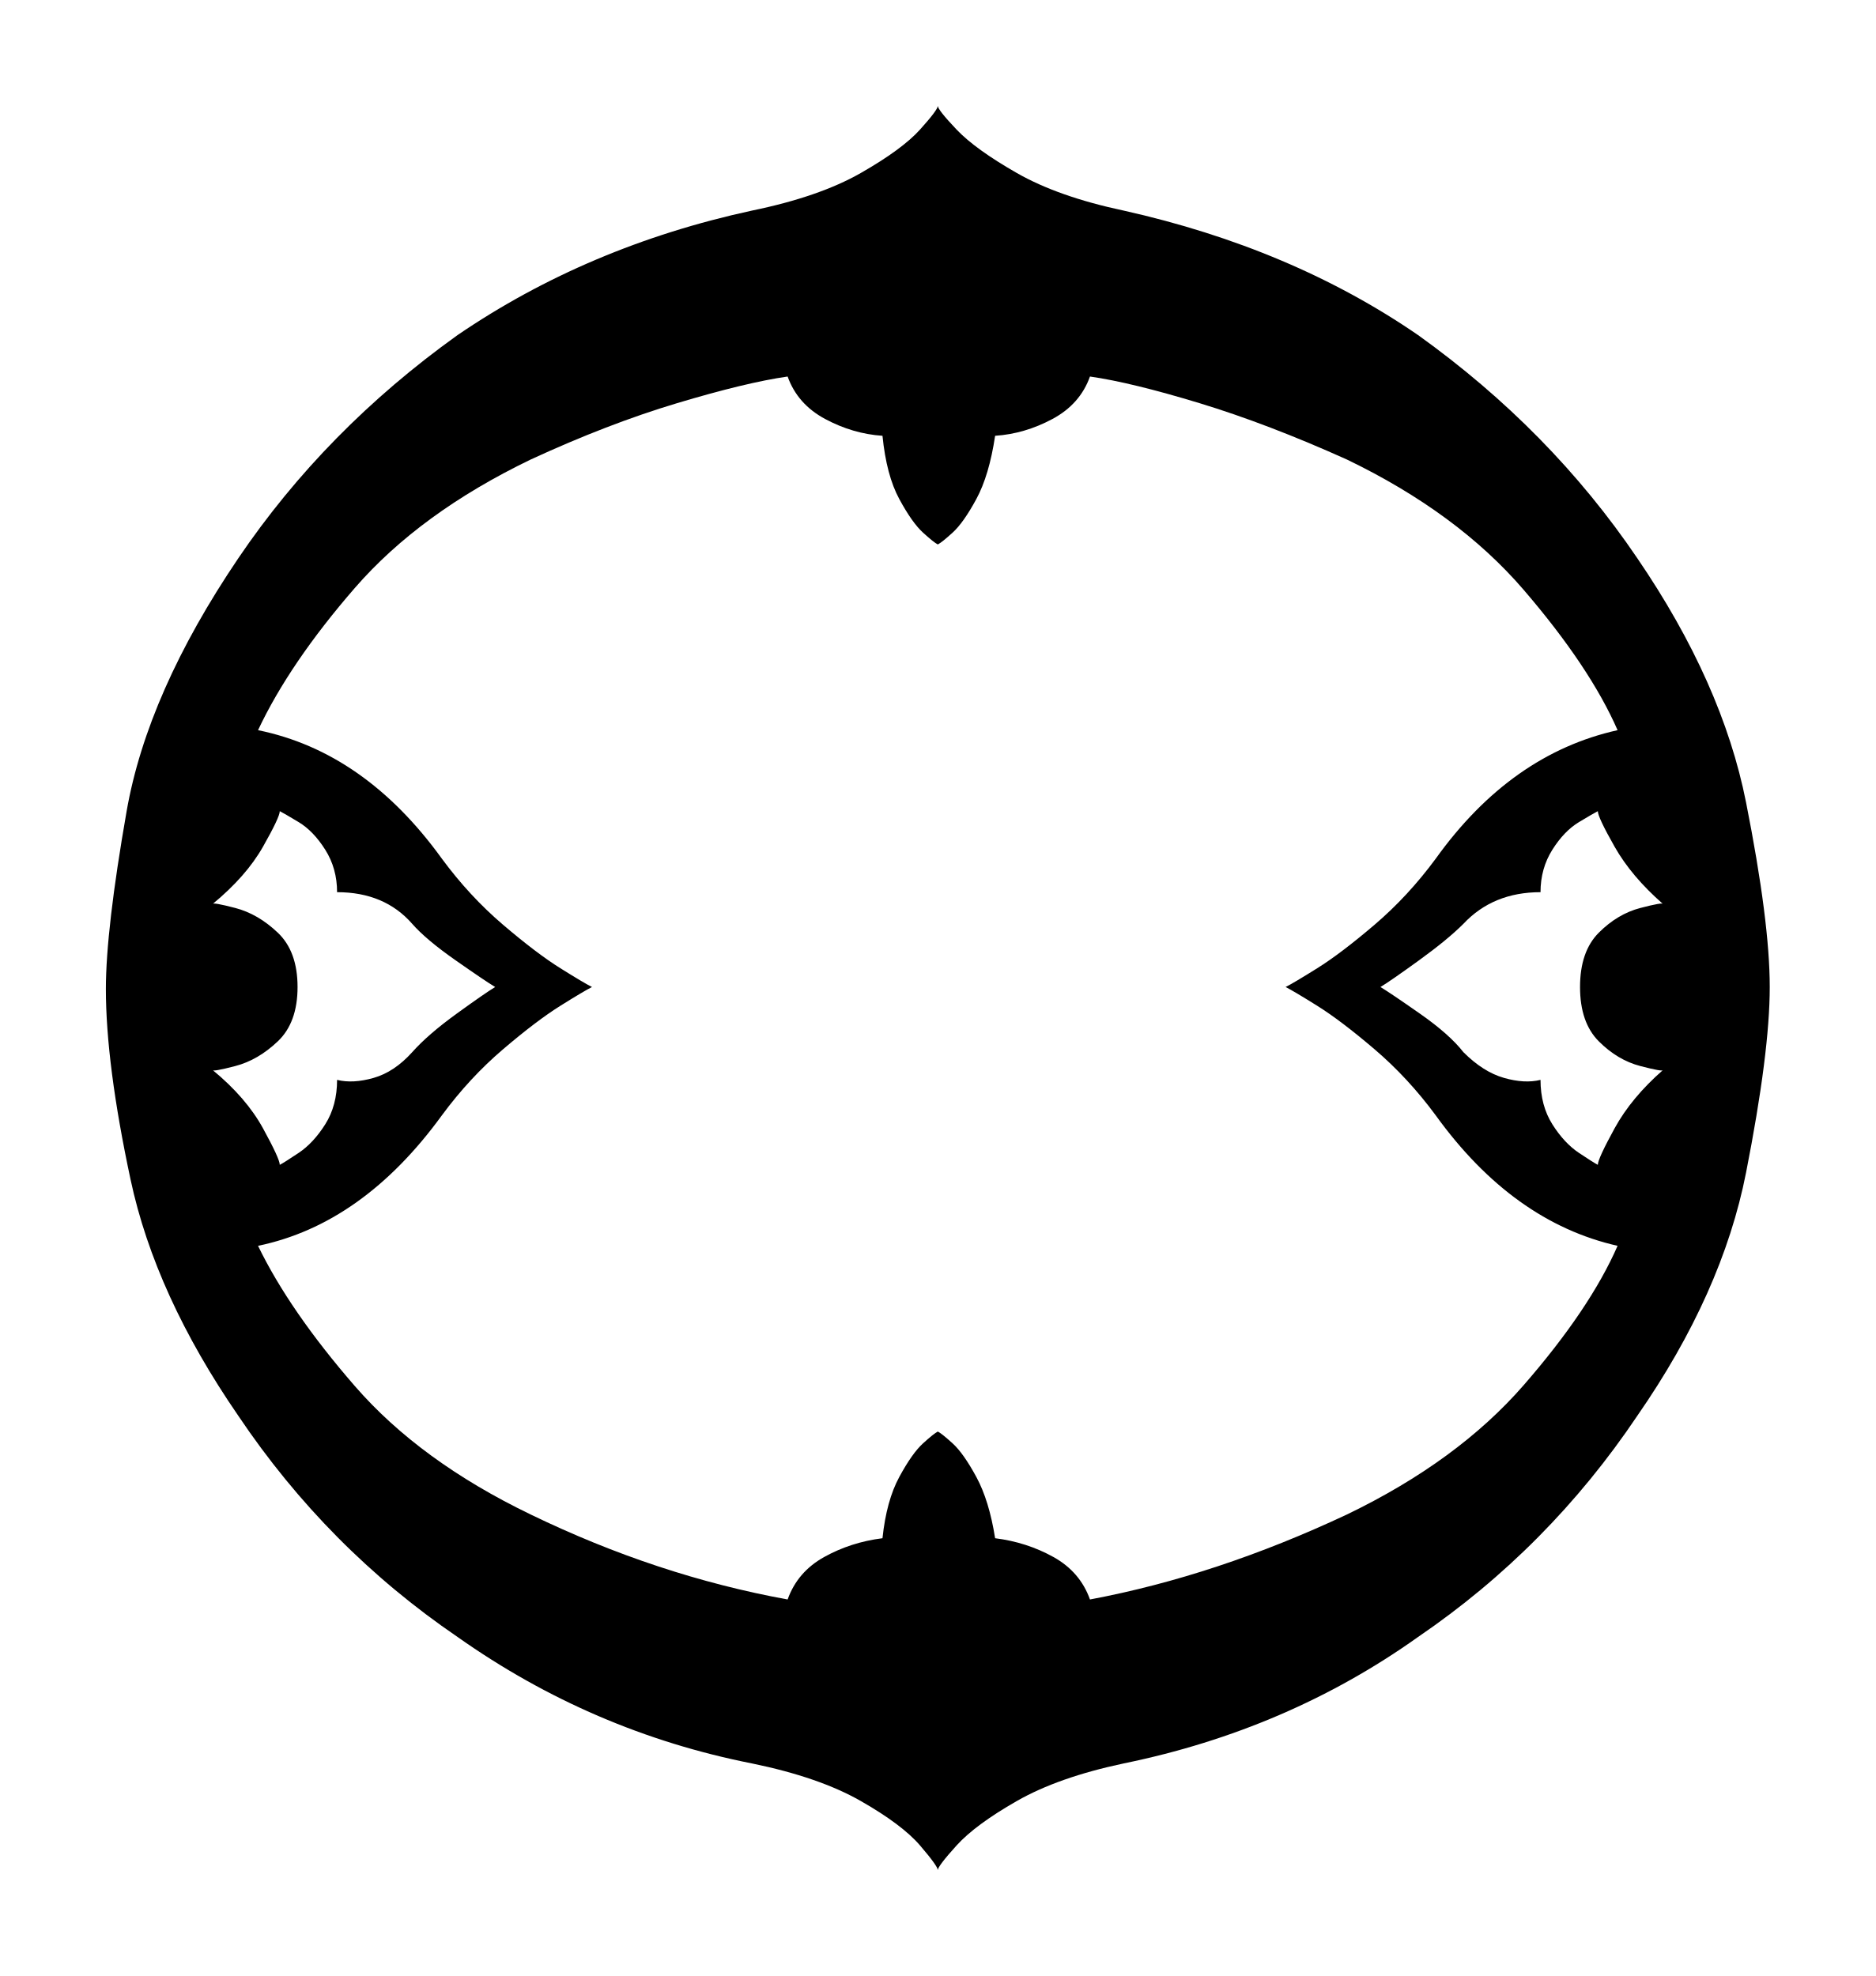
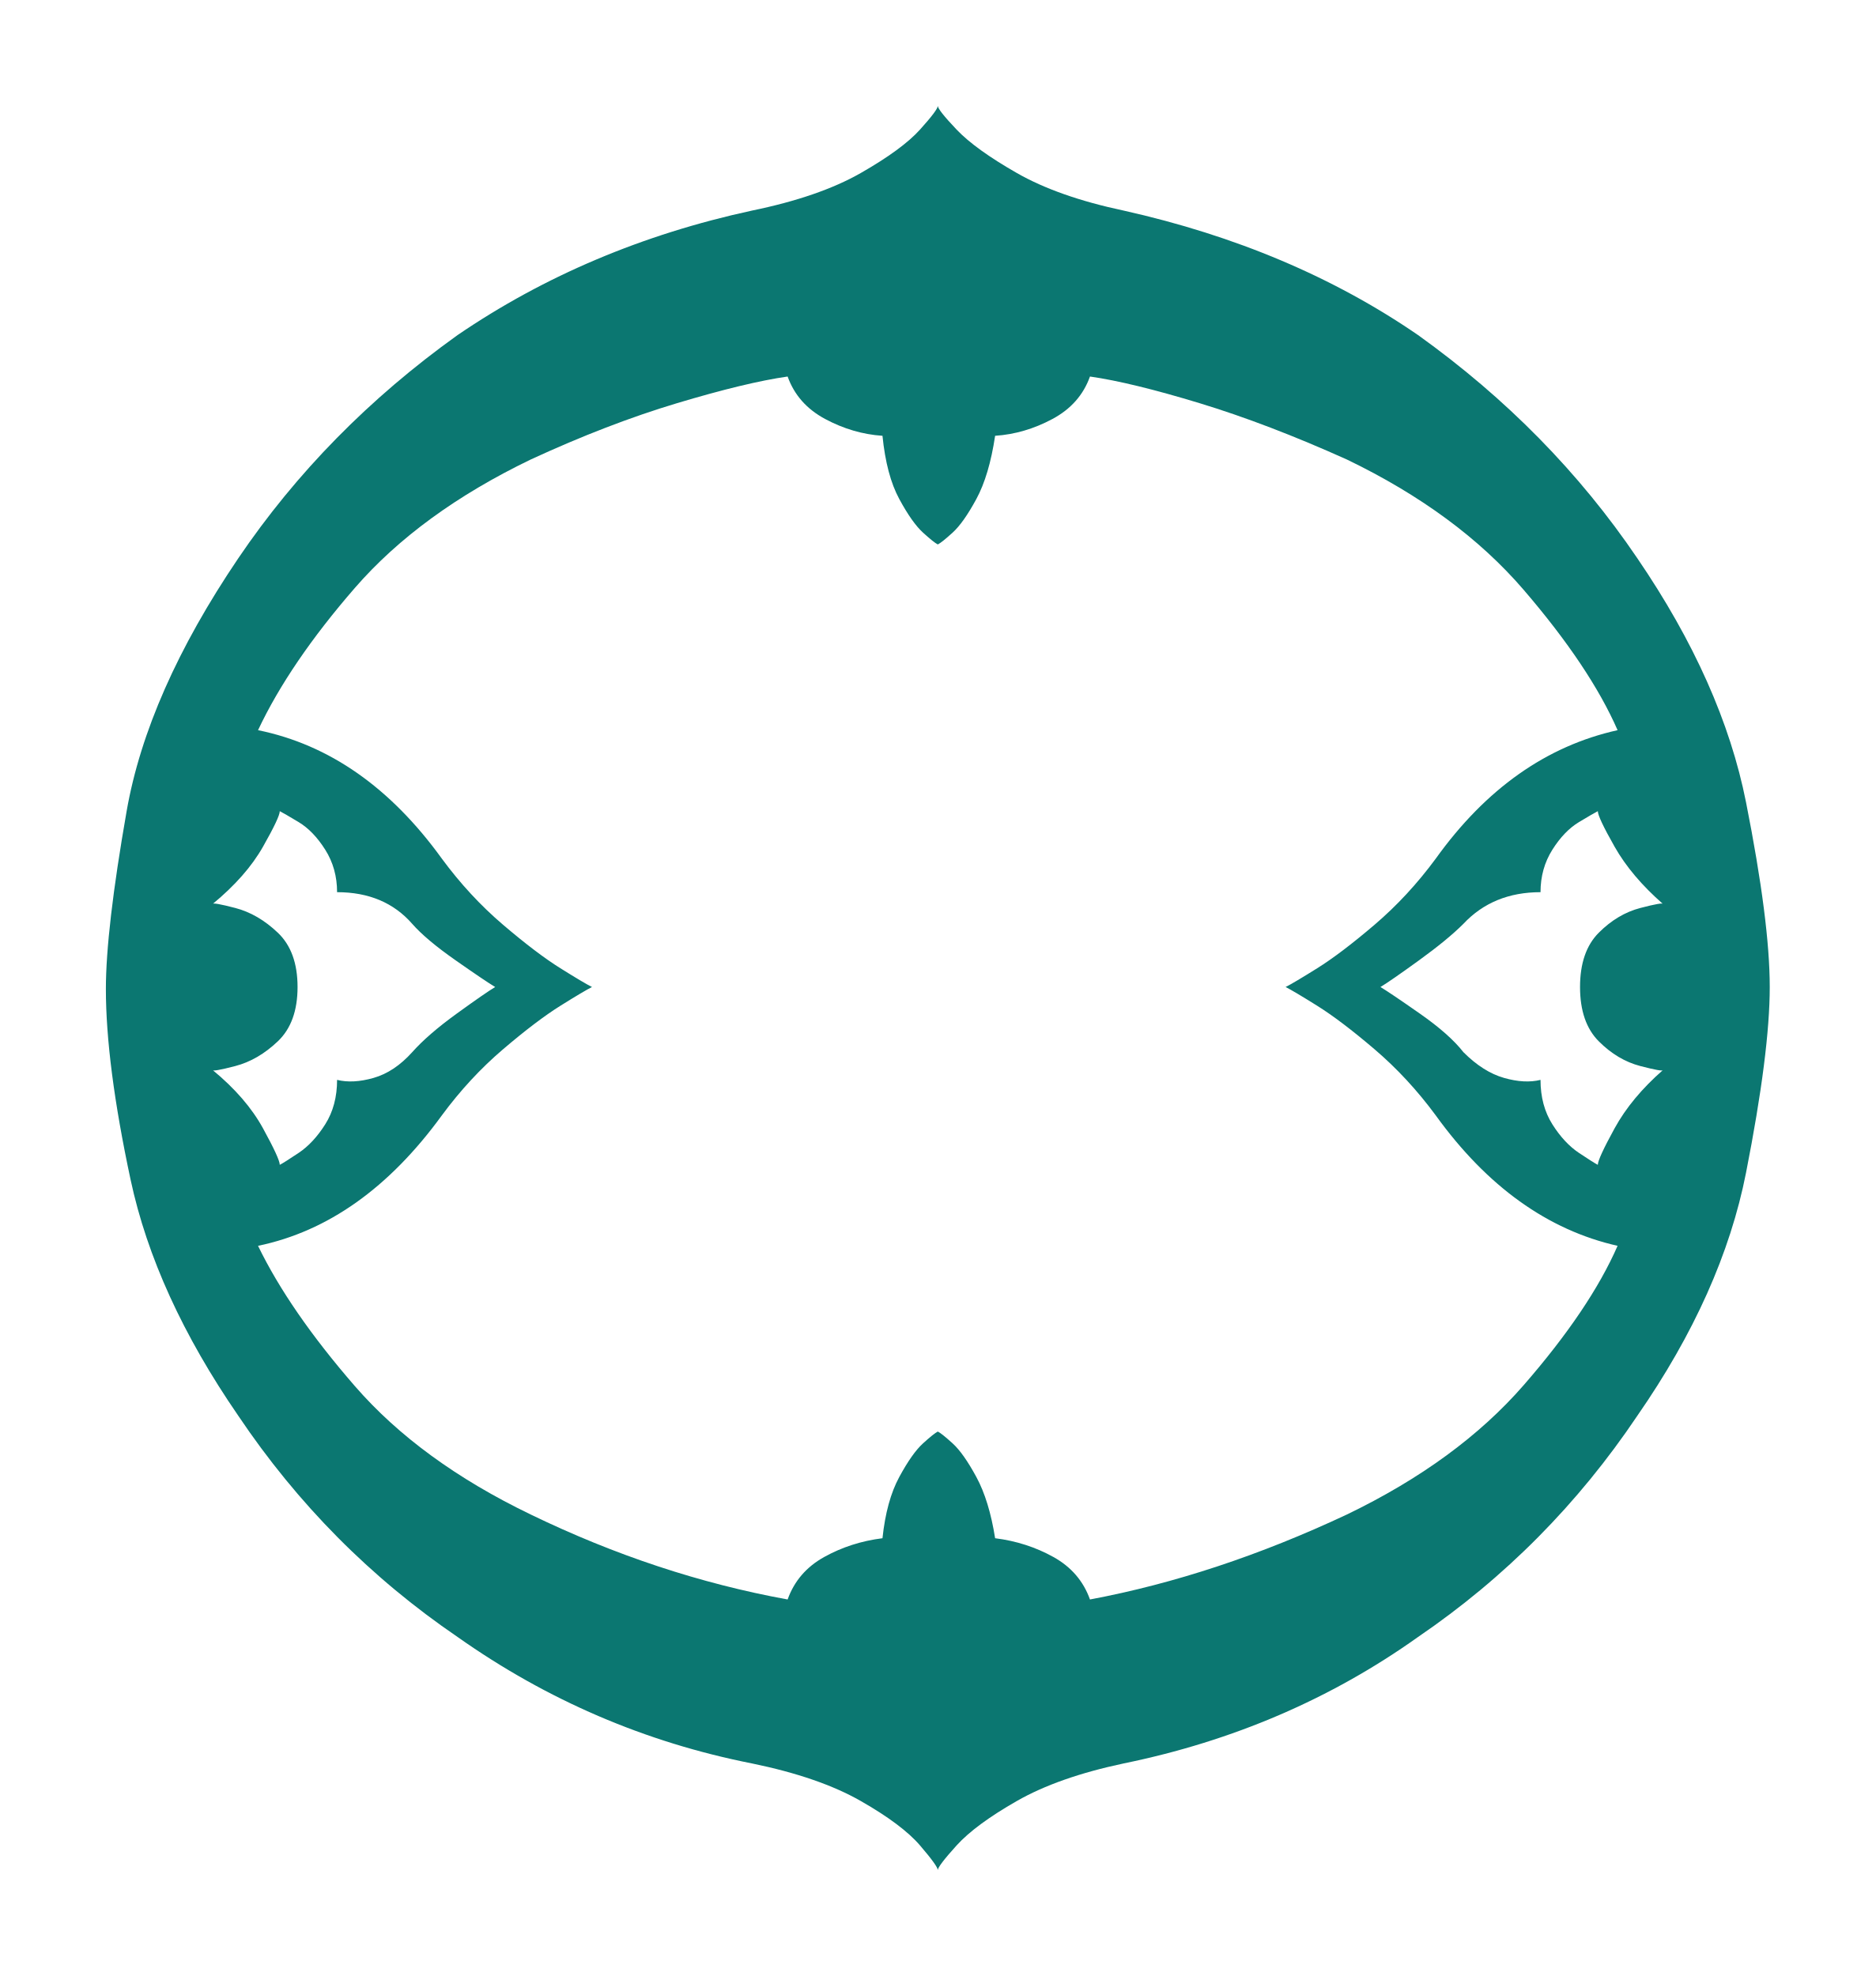
- <svg xmlns="http://www.w3.org/2000/svg" viewBox="-10.58 -214.58 949.16 1000.16">
+ <svg xmlns="http://www.w3.org/2000/svg" fill="#0b7771" viewBox="-10.58 -214.58 949.16 1000.16">
  <path d="M110 502Q155 569 221 614Q289 662 370 678Q404 685 425.0 697.0Q446 709 455.0 719.5Q464 730 464 732Q464 730 473.5 719.5Q483 709 504.0 697.0Q525 685 558 678Q641 661 707 614Q773 569 818 502Q861 440 873.0 379.0Q885 318 885 285Q885 252 873.0 191.5Q861 131 818 68Q774 3 707 -45Q643 -89 558 -108Q525 -115 504.0 -127.0Q483 -139 473.5 -149.0Q464 -159 464 -161Q464 -159 455.0 -149.0Q446 -139 425.0 -127.0Q404 -115 370 -108Q287 -90 221 -45Q154 3 110 68Q64 136 53.5 196.0Q43 256 43 286Q43 324 55.5 382.5Q68 441 110 502ZM258 18Q297 0 332.0 -10.5Q367 -21 388 -24Q393 -10 407.0 -2.5Q421 5 436 6Q438 26 444.5 38.0Q451 50 456.5 55.0Q462 60 464 61Q466 60 471.5 55.0Q477 50 483.5 38.0Q490 26 493 6Q508 5 522.0 -2.5Q536 -10 541 -24Q562 -21 596.5 -10.5Q631 0 671 18Q727 45 760.5 84.0Q794 123 808 155Q754 167 716 220Q702 239 685.0 253.5Q668 268 656.0 275.5Q644 283 640 285Q644 287 656.0 294.5Q668 302 685.0 316.5Q702 331 716 350Q755 404 808 416Q794 448 760.5 486.5Q727 525 671 552Q605 583 541 595Q536 581 522.5 573.5Q509 566 493 564Q490 545 483.5 533.0Q477 521 471.5 516.0Q466 511 464 510Q462 511 456.5 516.0Q451 521 444.5 533.0Q438 545 436 564Q420 566 406.5 573.5Q393 581 388 595Q322 583 258 552Q202 525 169.0 487.0Q136 449 120 416Q173 405 213 350Q227 331 244.0 316.5Q261 302 273.0 294.5Q285 287 289 285Q285 283 273.0 275.5Q261 268 244.0 253.5Q227 239 213 220Q174 166 120 155Q136 121 169.0 83.0Q202 45 258 18ZM131 196Q133 197 140.5 201.5Q148 206 154.0 215.5Q160 225 160 237Q184 237 198 253Q205 261 220.0 271.5Q235 282 240 285Q235 288 220.5 298.5Q206 309 198 318Q189 328 178.5 331.0Q168 334 160 332Q160 345 154.0 354.5Q148 364 140.5 369.0Q133 374 131 375Q131 372 122.5 356.5Q114 341 97 327Q97 328 108.5 325.0Q120 322 130.0 312.5Q140 303 140 285Q140 267 130.0 257.5Q120 248 108.5 245.0Q97 242 97 243Q114 229 122.5 214.0Q131 199 131 196ZM730 253Q745 237 769 237Q769 225 775.0 215.5Q781 206 788.5 201.5Q796 197 798 196Q798 199 806.5 214.0Q815 229 831 243Q831 242 819.5 245.0Q808 248 798.5 257.5Q789 267 789 285Q789 303 798.5 312.5Q808 322 819.5 325.0Q831 328 831 327Q815 341 806.5 356.5Q798 372 798 375Q796 374 788.5 369.0Q781 364 775.0 354.5Q769 345 769 332Q761 334 750.5 331.0Q740 328 730 318Q723 309 708.0 298.5Q693 288 688 285Q693 282 707.5 271.5Q722 261 730 253Z" />
</svg>
